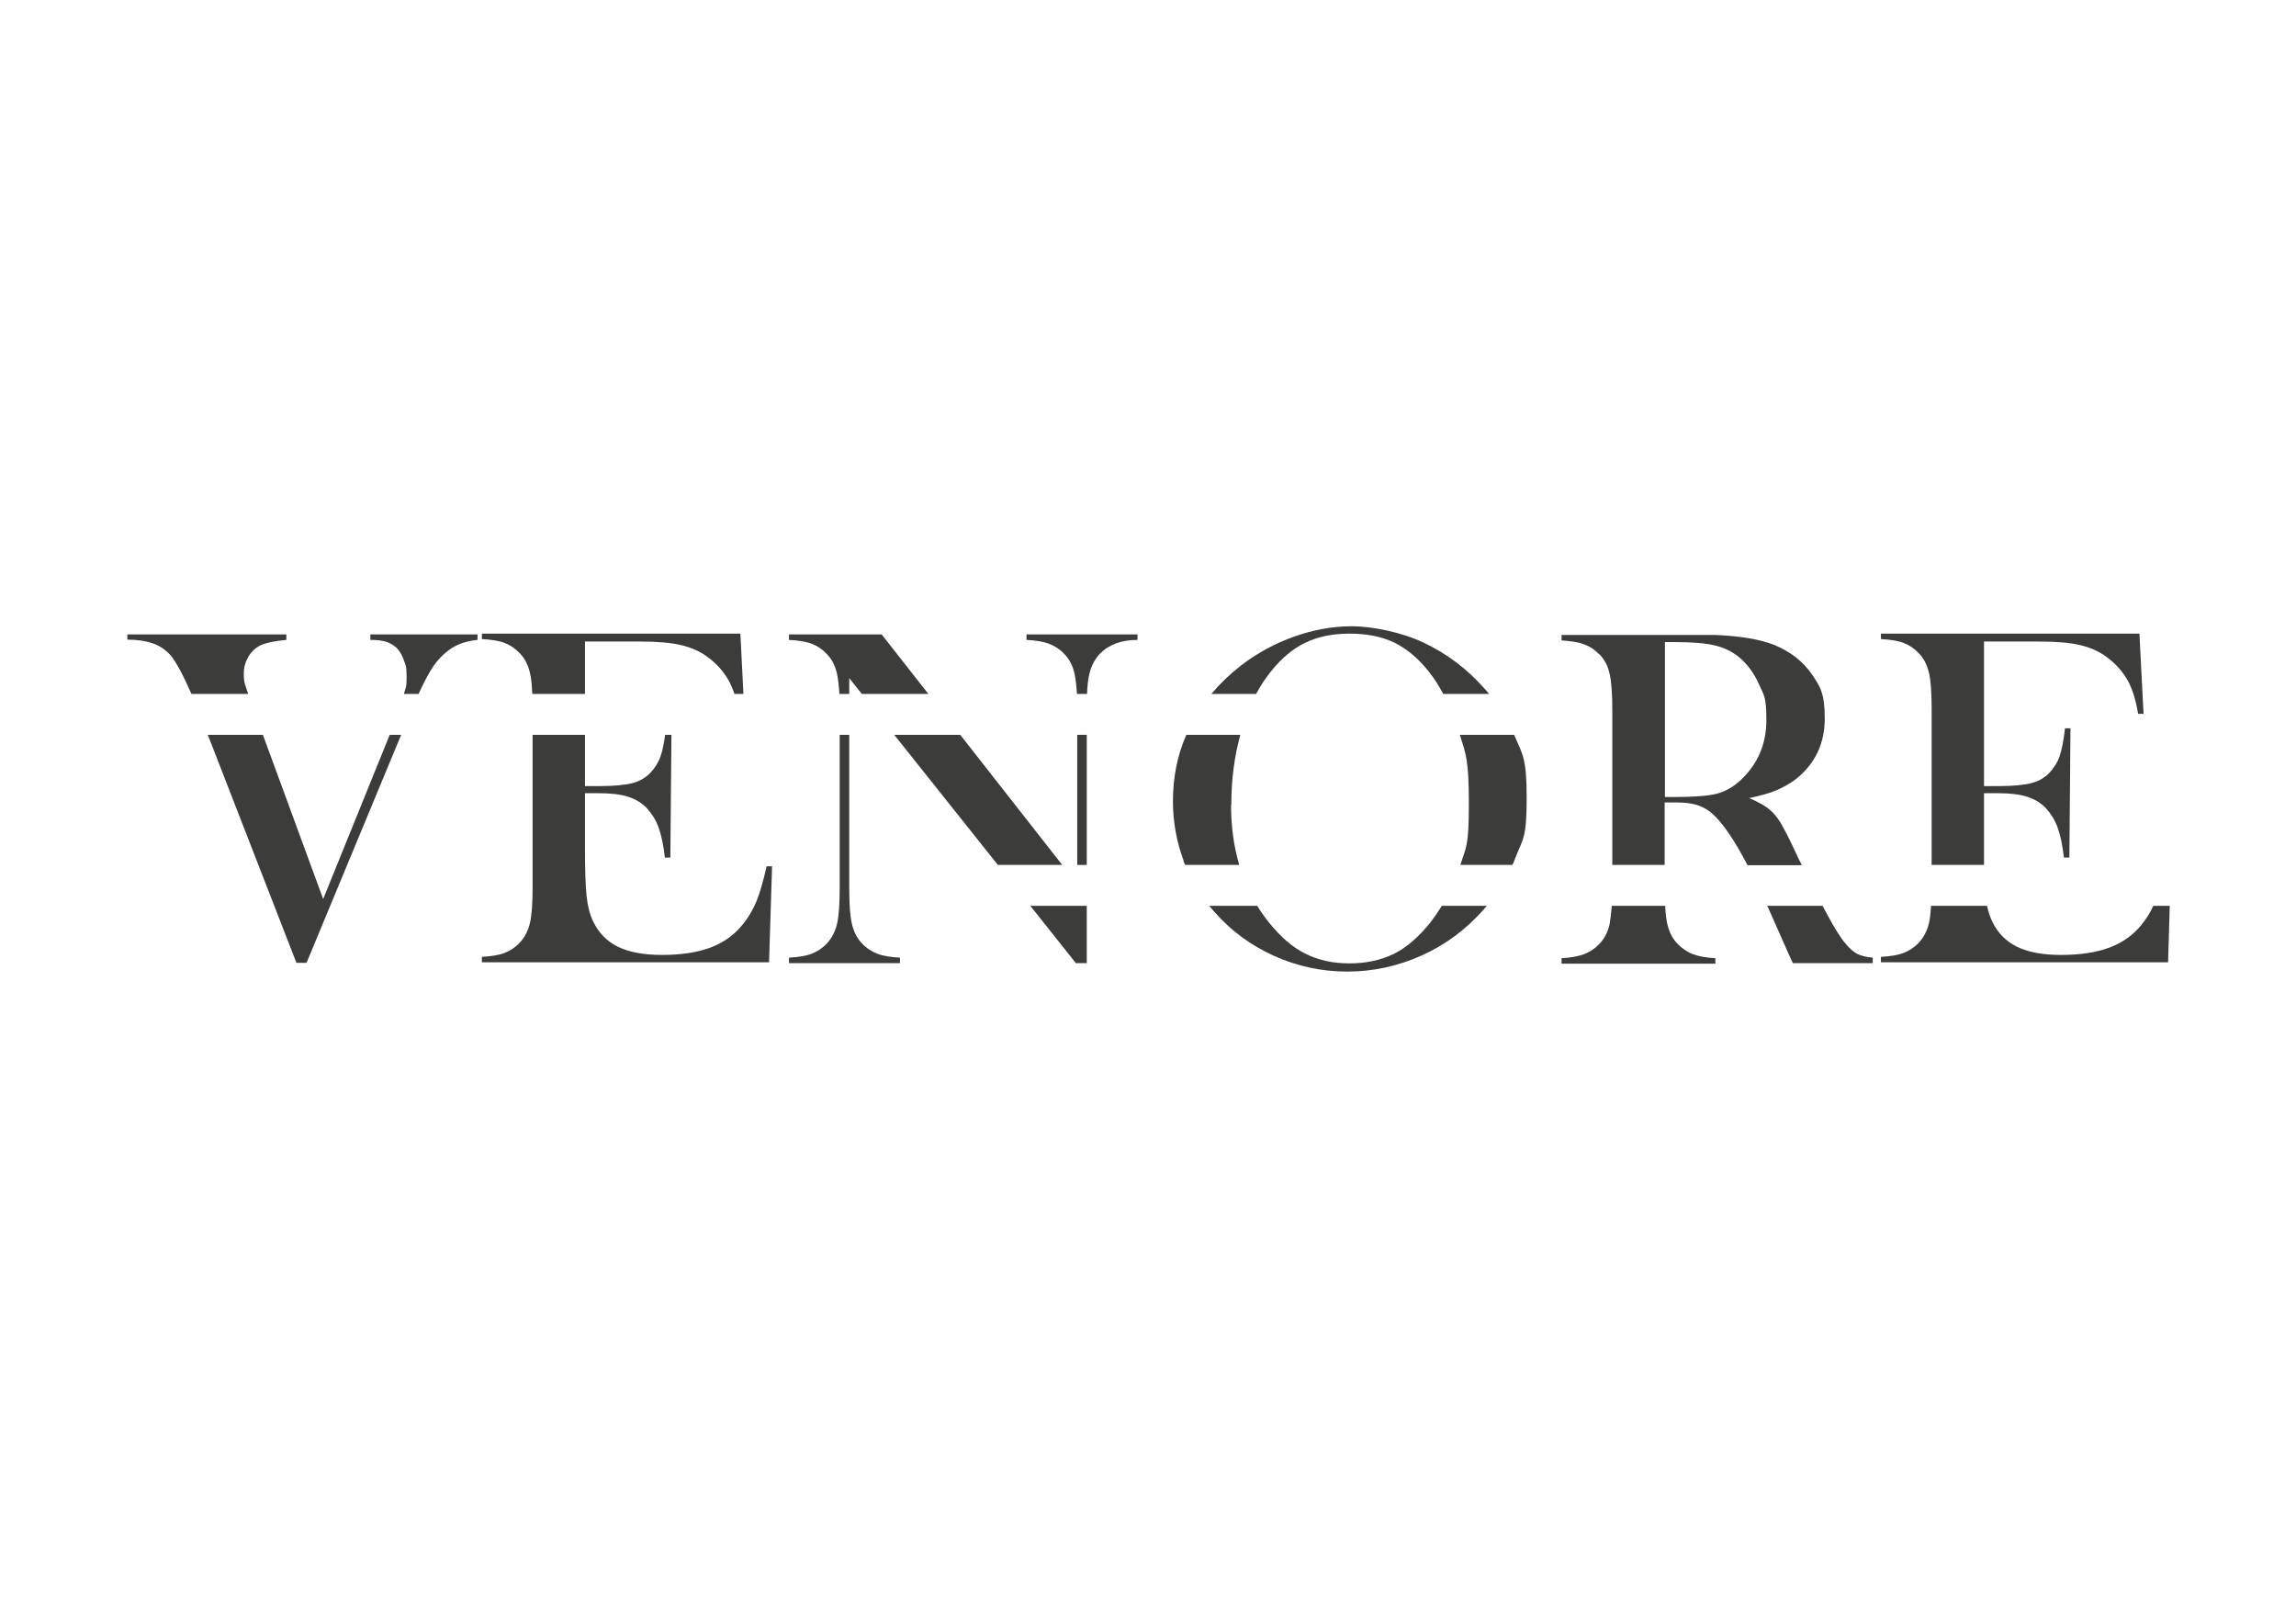
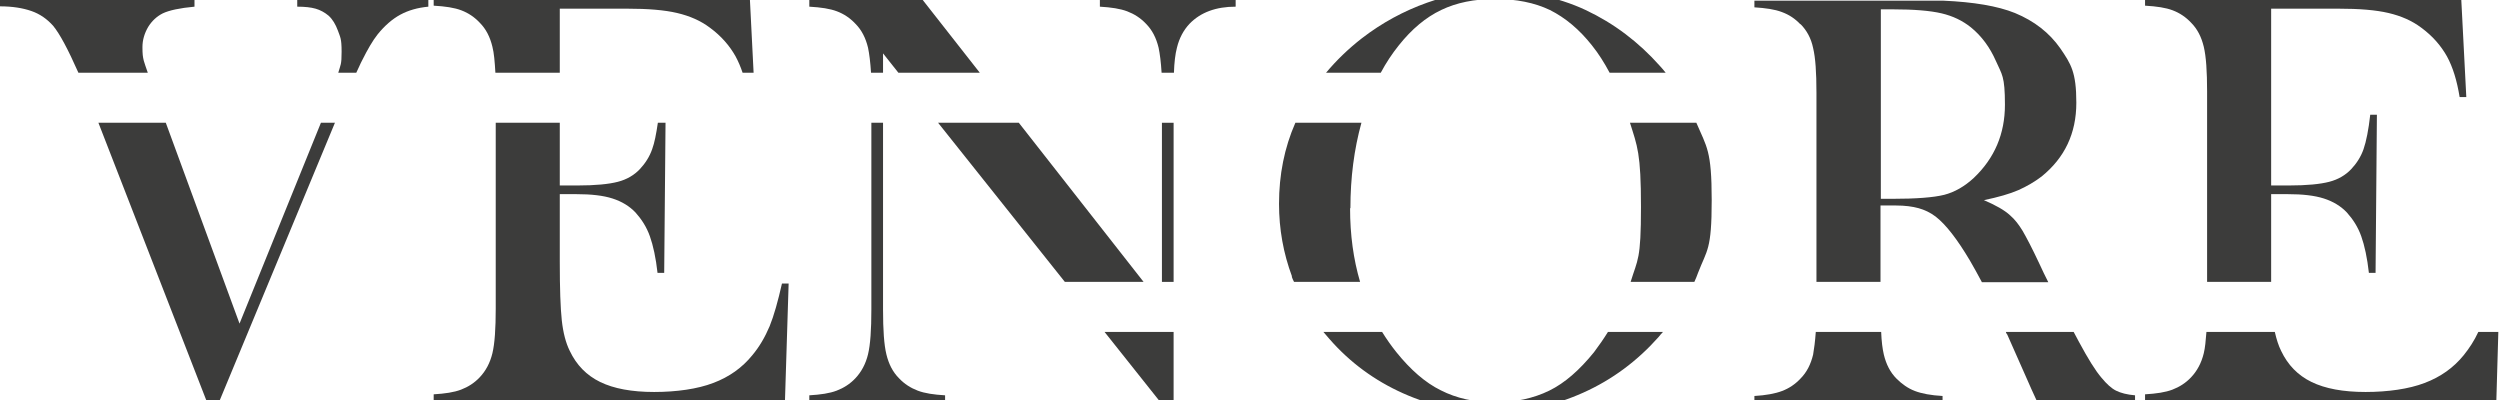
- <svg xmlns="http://www.w3.org/2000/svg" id="Camada_1" version="1.1" viewBox="0 0 841.9 595.3">
+ <svg xmlns="http://www.w3.org/2000/svg" id="Camada_1" version="1.1" viewBox="0 0 749.4 119.9">
  <defs>
    <style>
      .st0 {
        fill: #3c3c3b;
      }
    </style>
  </defs>
-   <path class="st0" d="M460.6,254.4c1.6-3,3.4-5.7,5.4-8.2,3.9-4.9,8.1-8.4,12.7-10.6,4.6-2.2,9.9-3.3,16.2-3.3s11.8,1.1,16.4,3.3c4.6,2.3,8.8,5.8,12.6,10.6,2,2.5,3.7,5.2,5.3,8.2h16.8c-.5-.7-1.1-1.3-1.7-2-6.4-7.2-13.8-12.8-22.3-16.8s-19.2-6-26.3-6-14.2,1.3-21.2,3.8-13.5,6-19.6,10.7c-4.1,3.2-7.6,6.6-10.7,10.3h16.4Z" />
-   <path class="st0" d="M390.2,239.7c1.9,1.9,3.1,4.3,3.8,7.2.4,1.9.7,4.3.9,7.5h3.7c.1-3.1.4-5.6.9-7.5.7-2.9,2-5.3,3.8-7.2,3.3-3.4,7.9-5.1,13.8-5.1v-2h-40.7v2c3.4.2,6.1.6,8.2,1.4,2.1.8,4,2,5.6,3.7Z" />
-   <path class="st0" d="M303.1,239.7c1.9,1.9,3.1,4.3,3.8,7.2.4,1.9.7,4.4.9,7.5h3.6v-5.8l4.6,5.8h24.4l-17.1-21.8h-34v2c3.5.2,6.2.6,8.3,1.4,2.1.8,3.9,2,5.5,3.7Z" />
-   <path class="st0" d="M316.2,346c-1.9-1.9-3.1-4.3-3.8-7.2-.7-2.9-1-7.3-1-13.4v-56h-3.5v56c0,6-.3,10.5-1,13.4s-2,5.3-3.8,7.2c-1.6,1.7-3.5,2.9-5.6,3.7-2.1.8-4.8,1.2-8.2,1.4v2h40.7v-2c-3.4-.2-6.1-.6-8.2-1.4-2.1-.8-4-2-5.6-3.7Z" />
+   <path class="st0" d="M413.9,21.8c1.6-3,3.4-5.7,5.4-8.2,3.9-4.9,8.1-8.4,12.7-10.6,4.6-2.2,9.9-3.3,16.2-3.3s11.8,1.1,16.4,3.3c4.6,2.3,8.8,5.8,12.6,10.6,2,2.5,3.7,5.2,5.3,8.2h16.8c-.5-.7-1.1-1.3-1.7-2-6.4-7.2-13.8-12.8-22.3-16.8s-19.2-6-26.3-6-14.2,1.3-21.2,3.8c-7,2.5-13.5,6-19.6,10.7-4.1,3.2-7.6,6.6-10.7,10.3h16.4Z" />
+   <path class="st0" d="M343.5,7.1c1.9,1.9,3.1,4.3,3.8,7.2.4,1.9.7,4.3.9,7.5h3.7c.1-3.1.4-5.6.9-7.5.7-2.9,2-5.3,3.8-7.2,3.3-3.4,7.9-5.1,13.8-5.1V0h-40.7V2c3.4.2,6.1.6,8.2,1.4s4,2,5.6,3.7h0Z" />
+   <path class="st0" d="M256.4,7.1c1.9,1.9,3.1,4.3,3.8,7.2.4,1.9.7,4.4.9,7.5h3.6v-5.8l4.6,5.8h24.4L276.6,0h-34V2c3.5.2,6.2.6,8.3,1.4,2.1.8,3.9,2,5.5,3.7h0Z" />
+   <path class="st0" d="M269.5,113.4c-1.9-1.9-3.1-4.3-3.8-7.2-.7-2.9-1-7.3-1-13.4v-56h-3.5v56c0,6-.3,10.5-1,13.4s-2,5.3-3.8,7.2c-1.6,1.7-3.5,2.9-5.6,3.7-2.1.8-4.8,1.2-8.2,1.4v2h40.7v-2c-3.4-.2-6.1-.6-8.2-1.4s-4-2-5.6-3.7Z" />
  <g>
-     <path class="st0" d="M277.4,330.4c-1.4,3.3-3.1,6.2-5.2,8.7-3,3.7-6.9,6.5-11.7,8.3-4.7,1.8-11,2.7-17.7,2.7s-12.1-1-16.2-3c-4.1-2-7.1-5.1-9.1-9.3-1.2-2.4-2-5.5-2.4-9.2-.4-3.7-.6-9.5-.6-17.6v-20.2h5c4.4,0,8,.4,10.8,1.3,2.8.9,5.1,2.3,6.9,4.2,1.8,2,3.3,4.3,4.3,7.1s1.8,6.5,2.3,11h2l.4-45h-2.3c-.5,3.4-1,6-1.7,7.9-.8,2.3-2.1,4.3-3.7,6-1.7,1.8-3.9,3.1-6.6,3.8s-6.7,1.1-12.1,1.1h-5.3v-18.8h-19.2v55.7c0,6-.3,10.5-1,13.4-.7,2.9-2,5.3-3.8,7.2-1.6,1.7-3.5,2.9-5.6,3.7-2.1.8-4.8,1.2-8.2,1.4v2h105.3l1.1-35.2h-2c-1.2,5.3-2.4,9.6-3.7,12.8Z" />
-     <path class="st0" d="M190.5,239.4c1.9,1.9,3.1,4.3,3.8,7.2.5,1.9.7,4.5.9,7.8h19.3v-19.2h20.2c6.2,0,11.2.4,15,1.3,3.8.9,7,2.3,9.8,4.4,3.4,2.5,5.9,5.4,7.7,8.6.8,1.5,1.5,3.1,2.1,4.9h3.3l-1.1-21.8v-.3c.1,0-94.8,0-94.8,0v2c3.5.2,6.2.6,8.3,1.4,2.1.8,3.9,2,5.5,3.7Z" />
+     <path class="st0" d="M230.7,97.8c-1.4,3.3-3.1,6.2-5.2,8.7-3,3.7-6.9,6.5-11.7,8.3-4.7,1.8-11,2.7-17.7,2.7s-12.1-1-16.2-3c-4.1-2-7.1-5.1-9.1-9.3-1.2-2.4-2-5.5-2.4-9.2s-.6-9.5-.6-17.6v-20.2h5c4.4,0,8,.4,10.8,1.3,2.8.9,5.1,2.3,6.9,4.2,1.8,2,3.3,4.3,4.3,7.1s1.8,6.5,2.3,11h2l.4-45h-2.3c-.5,3.4-1,6-1.7,7.9-.8,2.3-2.1,4.3-3.7,6-1.7,1.8-3.9,3.1-6.6,3.8s-6.7,1.1-12.1,1.1h-5.3v-18.8h-19.2v55.7c0,6-.3,10.5-1,13.4s-2,5.3-3.8,7.2c-1.6,1.7-3.5,2.9-5.6,3.7-2.1.8-4.8,1.2-8.2,1.4v2h105.3l1.1-35.2h-2c-1.2,5.3-2.4,9.6-3.7,12.8h0Z" />
+     <path class="st0" d="M143.8,6.8c1.9,1.9,3.1,4.3,3.8,7.2.5,1.9.7,4.5.9,7.8h19.3V2.6h20.2c6.2,0,11.2.4,15,1.3,3.8.9,7,2.3,9.8,4.4,3.4,2.5,5.9,5.4,7.7,8.6.8,1.5,1.5,3.1,2.1,4.9h3.3l-1.1-21.8v-.3c.1,0-94.8,0-94.8,0V1.7c3.5.2,6.2.6,8.3,1.4,2.1.8,3.9,2,5.5,3.7h0Z" />
  </g>
  <g>
-     <path class="st0" d="M62.6,240.3c2,2.4,4.5,7.1,7.6,14.1h20.8c-.6-1.7-1-2.9-1.2-3.6-.3-1.2-.4-2-.4-4.1s.6-4.1,1.7-6c1.1-1.8,2.6-3.2,4.4-4.1,1.9-.9,5.1-1.6,9.5-2v-2h-58.3v1.9c3.7,0,6.8.5,9.4,1.4,2.6.9,4.7,2.4,6.5,4.4Z" />
-     <path class="st0" d="M145.2,237.3c1.2,1.1,2.1,2.6,2.8,4.5.7,2,1.1,2.3,1.1,6.3s-.3,3.8-1,6.3h5.4c.7-1.4,1.2-2.7,1.8-3.8,1.6-3.2,3.1-5.8,4.6-7.7,2.1-2.6,4.4-4.6,6.8-5.9,2.4-1.3,5.2-2.1,8.4-2.4v-2h-39.3v2c2.3,0,4.1.2,5.5.6,1.4.4,2.7,1.1,3.9,2.1Z" />
-     <polygon class="st0" points="142.9 269.4 118.5 329.6 96.4 269.4 76.2 269.4 108.7 353 112.4 353 147.1 269.4 142.9 269.4" />
+     <path class="st0" d="M15.9,7.7c2,2.4,4.5,7.1,7.6,14.1h20.8c-.6-1.7-1-2.9-1.2-3.6-.3-1.2-.4-2-.4-4.1s.6-4.1,1.7-6c1.1-1.8,2.6-3.2,4.4-4.1,1.9-.9,5.1-1.6,9.5-2V0H0v1.9c3.7,0,6.8.5,9.4,1.4,2.6.9,4.7,2.4,6.5,4.4h0Z" />
+     <path class="st0" d="M98.5,4.7c1.2,1.1,2.1,2.6,2.8,4.5.7,2,1.1,2.3,1.1,6.3s-.3,3.8-1,6.3h5.4c.7-1.4,1.2-2.7,1.8-3.8,1.6-3.2,3.1-5.8,4.6-7.7,2.1-2.6,4.4-4.6,6.8-5.9,2.4-1.3,5.2-2.1,8.4-2.4V0h-39.3v2c2.3,0,4.1.2,5.5.6s2.7,1.1,3.9,2.1h0Z" />
+     <polygon class="st0" points="96.2 36.8 71.8 97 49.7 36.8 29.5 36.8 62 120.4 65.7 120.4 100.4 36.8 96.2 36.8" />
  </g>
  <g>
-     <rect class="st0" x="395" y="269.4" width="3.5" height="47.7" />
-     <polygon class="st0" points="389.5 317.1 352.1 269.4 327.9 269.4 365.9 317.1 389.5 317.1" />
-     <polygon class="st0" points="377.8 332.1 394.5 353.1 398.5 353.1 398.5 332.1 377.8 332.1" />
+     <rect class="st0" x="348.3" y="36.8" width="3.5" height="47.7" />
+     <polygon class="st0" points="342.8 84.5 305.4 36.8 281.2 36.8 319.2 84.5 342.8 84.5" />
+     <polygon class="st0" points="331.1 99.5 347.8 120.5 351.8 120.5 351.8 99.5 331.1 99.5" />
  </g>
  <g>
-     <path class="st0" d="M535.4,317.1h19.2c.4-.9.8-1.8,1.1-2.7,2.7-7,4.1-6.8,4.1-21.8s-1.5-15.9-4.6-23.2h-19.9c2.2,7,3.3,9.1,3.3,25.2s-1,15.6-3.1,22.5Z" />
-     <path class="st0" d="M433.9,315.5c.2.5.4,1.1.7,1.6h19.8c-2-6.8-3-14.1-3-22.1h.1c0-9.1,1.1-17.6,3.3-25.6h-19.8c-3.3,7.5-4.9,15.6-4.9,24.3h0c0,7.6,1.3,14.8,3.9,21.8Z" />
-     <path class="st0" d="M528.7,332.1c-1.3,2.1-2.7,4.1-4.2,6.1-4.3,5.3-8.7,9.2-13.4,11.5s-10.2,3.5-16.3,3.5-11.5-1.2-16.2-3.6c-4.7-2.3-9.1-6.2-13.3-11.4-1.6-2-3-4-4.3-6.1h-17.6c.6.7,1.2,1.4,1.8,2.1,6.2,7.1,13.6,12.5,22.1,16.3,8.5,3.8,17.4,5.7,26.8,5.7s18.5-2,27.2-5.9c8.7-3.9,16.2-9.5,22.6-16.7.4-.5.8-1,1.3-1.5h-16.4Z" />
+     <path class="st0" d="M488.7,84.5h19.2c.4-.9.8-1.8,1.1-2.7,2.7-7,4.1-6.8,4.1-21.8s-1.5-15.9-4.6-23.2h-19.9c2.2,7,3.3,9.1,3.3,25.2s-1,15.6-3.1,22.5h0Z" />
+     <path class="st0" d="M387.2,82.9c.2.5.4,1.1.7,1.6h19.8c-2-6.8-3-14.1-3-22.1h.1c0-9.1,1.1-17.6,3.3-25.6h-19.8c-3.3,7.5-4.9,15.6-4.9,24.3h0c0,7.6,1.3,14.8,3.9,21.8h-.1Z" />
+     <path class="st0" d="M482,99.5c-1.3,2.1-2.7,4.1-4.2,6.1-4.3,5.3-8.7,9.2-13.4,11.5s-10.2,3.5-16.3,3.5-11.5-1.2-16.2-3.6c-4.7-2.3-9.1-6.2-13.3-11.4-1.6-2-3-4-4.3-6.1h-17.6c.6.7,1.2,1.4,1.8,2.1,6.2,7.1,13.6,12.5,22.1,16.3s17.4,5.7,26.8,5.7,18.5-2,27.2-5.9,16.2-9.5,22.6-16.7c.4-.5.8-1,1.3-1.5,0,0-16.5,0-16.5,0Z" />
  </g>
  <g>
-     <path class="st0" d="M586.4,239.8c1.9,1.9,3.2,4.3,3.8,7.2.7,2.9,1,7.3,1,13.4v56.7h19.2v-22.9h.4c0,0,4.3,0,4.3,0,2.6,0,4.9.3,6.7.8s3.5,1.3,5.1,2.5c3.1,2.4,6.5,6.8,10.3,13.2,1.2,2.1,2.4,4.2,3.6,6.5h19.9c-.9-1.8-1.8-3.6-2.7-5.6-2.2-4.7-3.9-7.9-5-9.8-1.1-1.8-2.3-3.4-3.7-4.6-1.7-1.6-4.4-3.1-7.9-4.6,4.3-.9,7.8-1.9,10.3-3,2.5-1.1,4.9-2.5,7-4.1,6.9-5.6,10.4-12.9,10.4-22.1s-1.6-11.6-4.8-16.3c-3.3-4.7-7.8-8.2-13.6-10.6-5.2-2.1-12.4-3.3-21.5-3.7h-56.6v2c3.3.2,6.1.6,8.2,1.4,2.2.8,4,2,5.6,3.7ZM614.1,235.4c6.3,0,11.2.4,14.6,1.2,3.4.8,6.3,2.2,8.8,4.2,3.2,2.6,5.7,6,7.5,10.1,1.8,4.1,2.7,4.4,2.7,13.1s-3.1,16-9.3,21.9c-2.8,2.6-5.8,4.3-8.9,5.1-3.2.8-8.4,1.2-15.7,1.2h-3.3v-56.8h3.6Z" />
-     <path class="st0" d="M615.2,346.1c-1.9-1.9-3.1-4.3-3.8-7.2-.4-1.7-.7-4-.8-6.8h-19.6c-.2,2.8-.5,5.1-.8,6.8-.7,2.9-1.9,5.3-3.8,7.2-1.6,1.7-3.4,2.9-5.5,3.7s-4.9,1.3-8.3,1.5v2h56.4v-2c-3.5-.2-6.2-.7-8.3-1.5-2.1-.8-3.9-2.1-5.5-3.7Z" />
-     <path class="st0" d="M676.7,345.9c-1.9-2.2-4.1-5.8-6.8-10.8-.5-.9-1-1.9-1.6-3h-20.3c.1.3.2.5.4.8l6.2,14c.4.9,1.3,3,2.8,6.2h29.3v-2c-2.4-.2-4.3-.7-5.7-1.4-1.4-.7-2.8-2-4.3-3.8Z" />
+     <path class="st0" d="M539.7,7.2c1.9,1.9,3.2,4.3,3.8,7.2.7,2.9,1,7.3,1,13.4v56.7h19.2v-22.9h4.7c2.6,0,4.9.3,6.7.8s3.5,1.3,5.1,2.5c3.1,2.4,6.5,6.8,10.3,13.2,1.2,2.1,2.4,4.2,3.6,6.5h19.9c-.9-1.8-1.8-3.6-2.7-5.6-2.2-4.7-3.9-7.9-5-9.8-1.1-1.8-2.3-3.4-3.7-4.6-1.7-1.6-4.4-3.1-7.9-4.6,4.3-.9,7.8-1.9,10.3-3s4.9-2.5,7-4.1c6.9-5.6,10.4-12.9,10.4-22.1s-1.6-11.6-4.8-16.3c-3.3-4.7-7.8-8.2-13.6-10.6-5.2-2.1-12.4-3.3-21.5-3.7h-56.6v2c3.3.2,6.1.6,8.2,1.4,2.2.8,4,2,5.6,3.7h0ZM567.4,2.8c6.3,0,11.2.4,14.6,1.2,3.4.8,6.3,2.2,8.8,4.2,3.2,2.6,5.7,6,7.5,10.1s2.7,4.4,2.7,13.1-3.1,16-9.3,21.9c-2.8,2.6-5.8,4.3-8.9,5.1-3.2.8-8.4,1.2-15.7,1.2h-3.3V2.8h3.6Z" />
+     <path class="st0" d="M568.5,113.5c-1.9-1.9-3.1-4.3-3.8-7.2-.4-1.7-.7-4-.8-6.8h-19.6c-.2,2.8-.5,5.1-.8,6.8-.7,2.9-1.9,5.3-3.8,7.2-1.6,1.7-3.4,2.9-5.5,3.7s-4.9,1.3-8.3,1.5v2h56.4v-2c-3.5-.2-6.2-.7-8.3-1.5s-3.9-2.1-5.5-3.7h0Z" />
+     <path class="st0" d="M630,113.3c-1.9-2.2-4.1-5.8-6.8-10.8-.5-.9-1-1.9-1.6-3h-20.3c0,.3.2.5.4.8l6.2,14c.4.9,1.3,3,2.8,6.2h29.3v-2c-2.4-.2-4.3-.7-5.7-1.4-1.4-.7-2.8-2-4.3-3.8h0Z" />
  </g>
  <g>
-     <path class="st0" d="M789.6,332.1c-1.2,2.6-2.7,4.9-4.4,7-3,3.7-6.9,6.5-11.7,8.3-4.7,1.8-11,2.7-17.7,2.7s-12.1-1-16.2-3-7.1-5.1-9.1-9.3c-.8-1.6-1.4-3.5-1.9-5.7h-20.5c-.2,2.6-.4,4.8-.8,6.4-.7,2.9-2,5.3-3.8,7.2-1.6,1.7-3.5,2.9-5.6,3.7-2.1.8-4.8,1.2-8.2,1.4v2h105.3l.6-20.7h-6Z" />
-     <path class="st0" d="M703.5,239.4c1.9,1.9,3.1,4.3,3.8,7.2.7,2.9,1,7.4,1,13.4v57.1h19.2c0-1.9,0-3.9,0-6.1v-20.2h5c4.4,0,8,.4,10.8,1.3,2.8.9,5.1,2.3,6.9,4.2,1.8,2,3.3,4.3,4.3,7.1s1.8,6.5,2.3,11h2l.4-47.4h-2c-.5,4.5-1.2,8-2,10.3s-2.1,4.3-3.7,6c-1.7,1.8-3.9,3.1-6.6,3.8-2.7.7-6.7,1.1-12.1,1.1h-5.3v-53h20.2c6.2,0,11.2.4,15,1.3,3.8.9,7,2.3,9.8,4.4,3.4,2.5,5.9,5.4,7.7,8.6,1.8,3.3,3,7.3,3.8,12.2h2l-1.5-29.1v-.3c.1,0-94.8,0-94.8,0v2c3.5.2,6.2.6,8.3,1.4,2.1.8,3.9,2,5.5,3.7Z" />
+     <path class="st0" d="M742.9,99.5c-1.2,2.6-2.7,4.9-4.4,7-3,3.7-6.9,6.5-11.7,8.3-4.7,1.8-11,2.7-17.7,2.7s-12.1-1-16.2-3-7.1-5.1-9.1-9.3c-.8-1.6-1.4-3.5-1.9-5.7h-20.5c-.2,2.6-.4,4.8-.8,6.4-.7,2.9-2,5.3-3.8,7.2-1.6,1.7-3.5,2.9-5.6,3.7-2.1.8-4.8,1.2-8.2,1.4v2h105.3l.6-20.7h-6,0Z" />
+     <path class="st0" d="M656.8,6.8c1.9,1.9,3.1,4.3,3.8,7.2.7,2.9,1,7.4,1,13.4v57.1h19.2v-26.3h5c4.4,0,8,.4,10.8,1.3,2.8.9,5.1,2.3,6.9,4.2,1.8,2,3.3,4.3,4.3,7.1s1.8,6.5,2.3,11h2l.4-47.4h-2c-.5,4.5-1.2,8-2,10.3s-2.1,4.3-3.7,6c-1.7,1.8-3.9,3.1-6.6,3.8-2.7.7-6.7,1.1-12.1,1.1h-5.3V2.6h20.2c6.2,0,11.2.4,15,1.3,3.8.9,7,2.3,9.8,4.4,3.4,2.5,5.9,5.4,7.7,8.6,1.8,3.3,3,7.3,3.8,12.2h2l-1.5-29.1v-.3h-94.8V1.7c3.5.2,6.2.6,8.3,1.4,2.1.8,3.9,2,5.5,3.7h0Z" />
  </g>
</svg>
